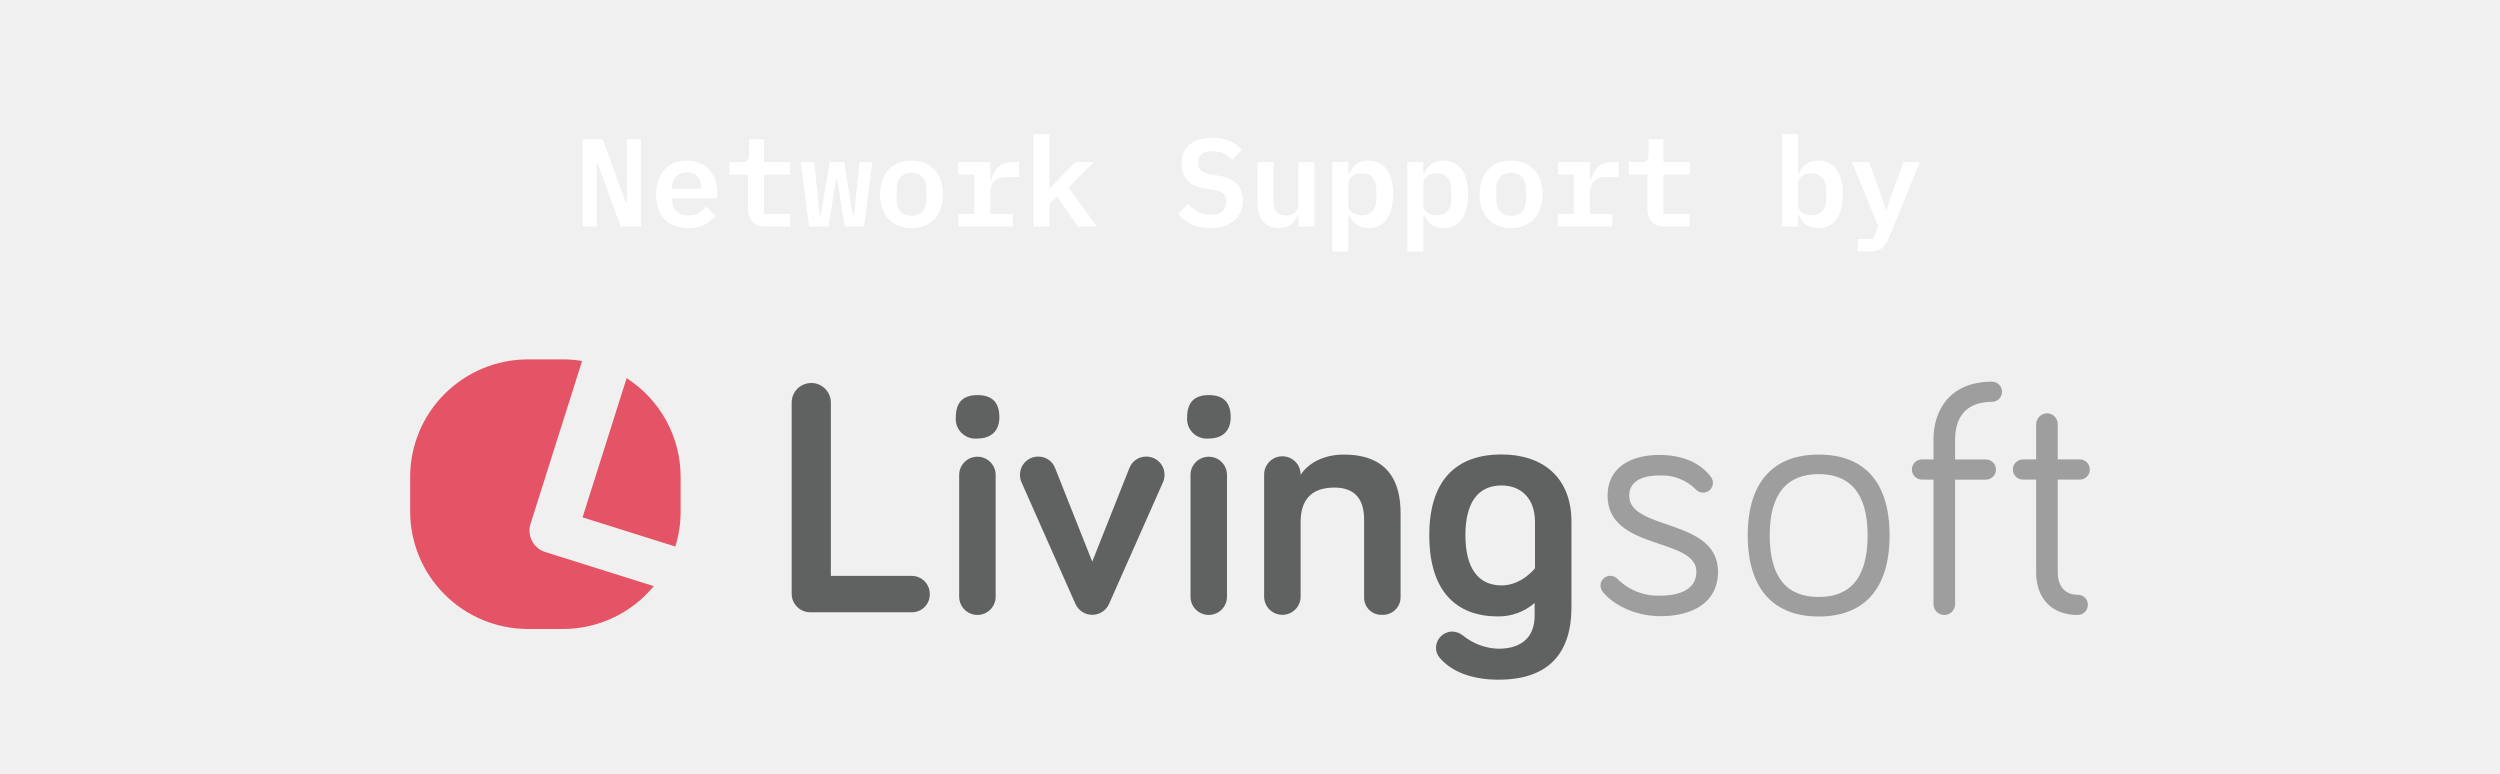
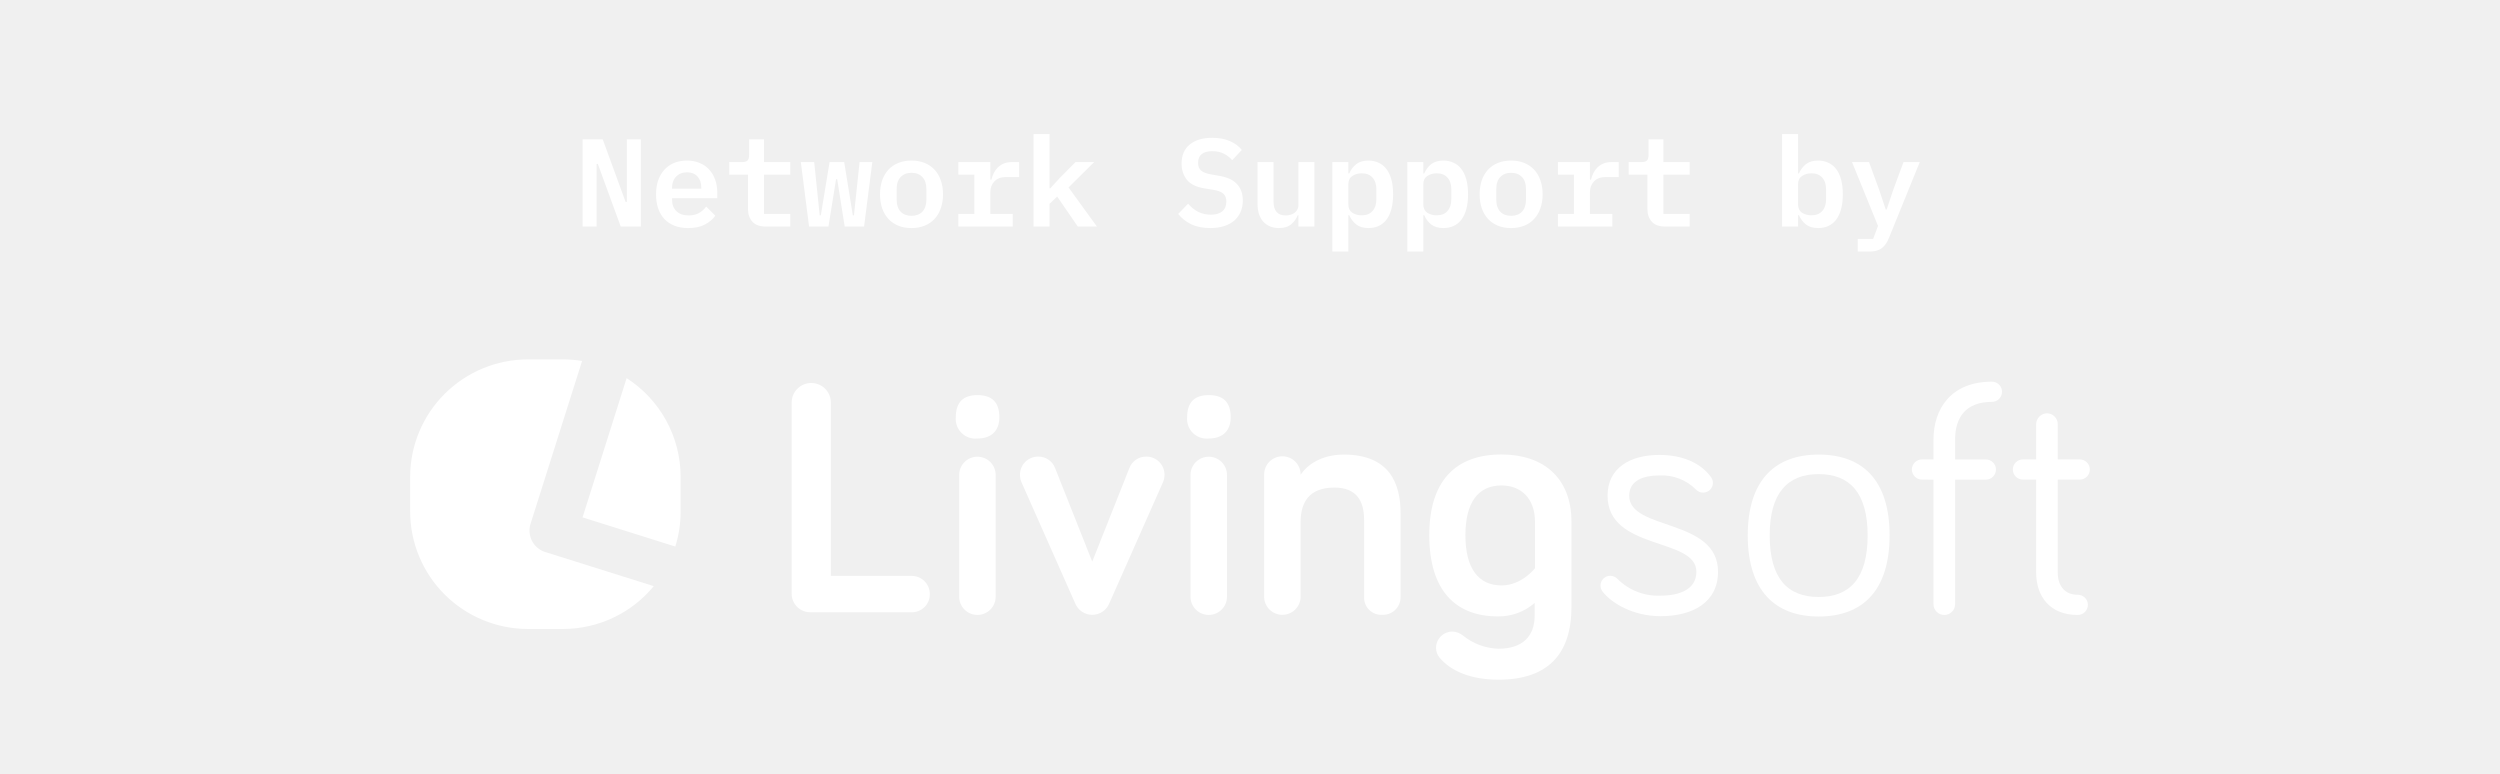
<svg xmlns="http://www.w3.org/2000/svg" width="320" height="99" viewBox="0 0 320 99" fill="none">
  <path d="M76.524 20.984H76.364V29H74.572V17.832H77.148L80.076 25.848H80.236V17.832H82.028V29H79.452L76.524 20.984ZM88.086 29.192C87.424 29.192 86.838 29.091 86.326 28.888C85.814 28.685 85.382 28.397 85.03 28.024C84.688 27.651 84.427 27.203 84.246 26.68C84.064 26.147 83.974 25.549 83.974 24.888C83.974 24.216 84.064 23.613 84.246 23.08C84.438 22.547 84.704 22.093 85.046 21.72C85.387 21.347 85.798 21.059 86.278 20.856C86.768 20.653 87.318 20.552 87.926 20.552C88.523 20.552 89.062 20.653 89.542 20.856C90.022 21.048 90.427 21.325 90.758 21.688C91.099 22.051 91.36 22.488 91.542 23C91.723 23.512 91.814 24.077 91.814 24.696V25.368H86.022V25.576C86.022 26.173 86.208 26.659 86.582 27.032C86.955 27.395 87.478 27.576 88.15 27.576C88.662 27.576 89.099 27.475 89.462 27.272C89.835 27.059 90.144 26.781 90.39 26.44L91.558 27.608C91.259 28.045 90.822 28.419 90.246 28.728C89.68 29.037 88.96 29.192 88.086 29.192ZM87.942 22.056C87.366 22.056 86.902 22.237 86.55 22.6C86.198 22.963 86.022 23.443 86.022 24.04V24.152H89.766V24.008C89.766 23.411 89.6 22.936 89.27 22.584C88.95 22.232 88.507 22.056 87.942 22.056ZM98.047 29C97.258 29 96.677 28.792 96.303 28.376C95.93 27.96 95.743 27.421 95.743 26.76V22.36H93.344V20.744H94.975C95.306 20.744 95.541 20.68 95.68 20.552C95.818 20.413 95.888 20.173 95.888 19.832V17.832H97.791V20.744H101.152V22.36H97.791V27.384H101.152V29H98.047ZM102.505 20.744H104.217L104.921 27.56H105.065L106.185 20.744H108.057L109.161 27.56H109.305L110.025 20.744H111.657L110.601 29H108.121L107.161 22.936H107.017L106.041 29H103.561L102.505 20.744ZM116.675 29.192C116.046 29.192 115.48 29.091 114.979 28.888C114.488 28.685 114.067 28.397 113.715 28.024C113.374 27.651 113.107 27.197 112.915 26.664C112.734 26.131 112.643 25.533 112.643 24.872C112.643 24.211 112.734 23.613 112.915 23.08C113.107 22.547 113.374 22.093 113.715 21.72C114.067 21.347 114.488 21.059 114.979 20.856C115.48 20.653 116.046 20.552 116.675 20.552C117.294 20.552 117.854 20.653 118.355 20.856C118.856 21.059 119.278 21.347 119.619 21.72C119.971 22.093 120.238 22.547 120.419 23.08C120.611 23.613 120.707 24.211 120.707 24.872C120.707 25.533 120.611 26.131 120.419 26.664C120.238 27.197 119.971 27.651 119.619 28.024C119.278 28.397 118.856 28.685 118.355 28.888C117.854 29.091 117.294 29.192 116.675 29.192ZM116.675 27.624C117.262 27.624 117.726 27.448 118.067 27.096C118.408 26.733 118.579 26.205 118.579 25.512V24.232C118.579 23.539 118.408 23.016 118.067 22.664C117.726 22.301 117.262 22.12 116.675 22.12C116.088 22.12 115.624 22.301 115.283 22.664C114.942 23.016 114.771 23.539 114.771 24.232V25.512C114.771 26.205 114.942 26.733 115.283 27.096C115.624 27.448 116.088 27.624 116.675 27.624ZM122.669 27.384H124.717V22.36H122.669V20.744H126.765V23H126.893C126.967 22.712 127.069 22.435 127.197 22.168C127.335 21.891 127.506 21.651 127.709 21.448C127.922 21.235 128.178 21.064 128.477 20.936C128.775 20.808 129.133 20.744 129.549 20.744H130.445V22.664H128.749C128.13 22.664 127.645 22.845 127.293 23.208C126.941 23.571 126.765 24.035 126.765 24.6V27.384H129.629V29H122.669V27.384ZM132.295 17.16H134.343V24.104H134.439L135.639 22.792L137.671 20.744H140.055L136.775 23.992L140.407 29H137.959L135.319 25.16L134.343 26.088V29H132.295V17.16ZM154.922 29.192C153.962 29.192 153.141 29.027 152.458 28.696C151.786 28.365 151.237 27.928 150.81 27.384L152.074 26.072C152.49 26.552 152.938 26.909 153.418 27.144C153.909 27.368 154.431 27.48 154.986 27.48C155.626 27.48 156.117 27.336 156.458 27.048C156.799 26.76 156.97 26.344 156.97 25.8C156.97 25.352 156.842 25.016 156.586 24.792C156.33 24.557 155.898 24.392 155.29 24.296L154.106 24.104C153.071 23.923 152.335 23.549 151.898 22.984C151.461 22.408 151.242 21.731 151.242 20.952C151.242 19.885 151.589 19.069 152.282 18.504C152.975 17.928 153.935 17.64 155.162 17.64C156.037 17.64 156.789 17.779 157.418 18.056C158.058 18.333 158.57 18.712 158.954 19.192L157.722 20.504C157.423 20.152 157.066 19.875 156.65 19.672C156.234 19.459 155.743 19.352 155.178 19.352C153.962 19.352 153.354 19.853 153.354 20.856C153.354 21.283 153.482 21.608 153.738 21.832C153.994 22.056 154.431 22.221 155.05 22.328L156.218 22.536C157.189 22.717 157.909 23.075 158.378 23.608C158.847 24.141 159.082 24.824 159.082 25.656C159.082 26.179 158.991 26.659 158.81 27.096C158.629 27.523 158.362 27.896 158.01 28.216C157.658 28.525 157.221 28.765 156.698 28.936C156.186 29.107 155.594 29.192 154.922 29.192ZM166.196 27.544H166.116C165.934 27.992 165.652 28.381 165.268 28.712C164.894 29.032 164.372 29.192 163.7 29.192C162.889 29.192 162.228 28.925 161.716 28.392C161.214 27.848 160.964 27.075 160.964 26.072V20.744H163.012V25.784C163.012 26.979 163.529 27.576 164.564 27.576C164.766 27.576 164.964 27.549 165.156 27.496C165.358 27.443 165.534 27.363 165.684 27.256C165.844 27.139 165.966 27 166.052 26.84C166.148 26.68 166.196 26.488 166.196 26.264V20.744H168.244V29H166.196V27.544ZM170.542 20.744H172.59V22.2H172.702C172.926 21.699 173.23 21.299 173.614 21C174.008 20.701 174.526 20.552 175.166 20.552C175.635 20.552 176.062 20.643 176.446 20.824C176.84 20.995 177.176 21.261 177.454 21.624C177.731 21.976 177.944 22.424 178.094 22.968C178.243 23.512 178.318 24.147 178.318 24.872C178.318 25.597 178.243 26.232 178.094 26.776C177.944 27.32 177.731 27.773 177.454 28.136C177.176 28.488 176.84 28.755 176.446 28.936C176.062 29.107 175.635 29.192 175.166 29.192C174.526 29.192 174.008 29.043 173.614 28.744C173.23 28.445 172.926 28.045 172.702 27.544H172.59V32.2H170.542V20.744ZM174.302 27.56C174.899 27.56 175.358 27.379 175.678 27.016C176.008 26.653 176.174 26.157 176.174 25.528V24.216C176.174 23.587 176.008 23.091 175.678 22.728C175.358 22.365 174.899 22.184 174.302 22.184C173.832 22.184 173.427 22.301 173.086 22.536C172.755 22.76 172.59 23.107 172.59 23.576V26.168C172.59 26.637 172.755 26.989 173.086 27.224C173.427 27.448 173.832 27.56 174.302 27.56ZM180.135 20.744H182.183V22.2H182.295C182.519 21.699 182.823 21.299 183.207 21C183.602 20.701 184.119 20.552 184.759 20.552C185.229 20.552 185.655 20.643 186.039 20.824C186.434 20.995 186.77 21.261 187.047 21.624C187.325 21.976 187.538 22.424 187.687 22.968C187.837 23.512 187.911 24.147 187.911 24.872C187.911 25.597 187.837 26.232 187.687 26.776C187.538 27.32 187.325 27.773 187.047 28.136C186.77 28.488 186.434 28.755 186.039 28.936C185.655 29.107 185.229 29.192 184.759 29.192C184.119 29.192 183.602 29.043 183.207 28.744C182.823 28.445 182.519 28.045 182.295 27.544H182.183V32.2H180.135V20.744ZM183.895 27.56C184.493 27.56 184.951 27.379 185.271 27.016C185.602 26.653 185.767 26.157 185.767 25.528V24.216C185.767 23.587 185.602 23.091 185.271 22.728C184.951 22.365 184.493 22.184 183.895 22.184C183.426 22.184 183.021 22.301 182.679 22.536C182.349 22.76 182.183 23.107 182.183 23.576V26.168C182.183 26.637 182.349 26.989 182.679 27.224C183.021 27.448 183.426 27.56 183.895 27.56ZM193.425 29.192C192.796 29.192 192.23 29.091 191.729 28.888C191.238 28.685 190.817 28.397 190.465 28.024C190.124 27.651 189.857 27.197 189.665 26.664C189.484 26.131 189.393 25.533 189.393 24.872C189.393 24.211 189.484 23.613 189.665 23.08C189.857 22.547 190.124 22.093 190.465 21.72C190.817 21.347 191.238 21.059 191.729 20.856C192.23 20.653 192.796 20.552 193.425 20.552C194.044 20.552 194.604 20.653 195.105 20.856C195.606 21.059 196.028 21.347 196.369 21.72C196.721 22.093 196.988 22.547 197.169 23.08C197.361 23.613 197.457 24.211 197.457 24.872C197.457 25.533 197.361 26.131 197.169 26.664C196.988 27.197 196.721 27.651 196.369 28.024C196.028 28.397 195.606 28.685 195.105 28.888C194.604 29.091 194.044 29.192 193.425 29.192ZM193.425 27.624C194.012 27.624 194.476 27.448 194.817 27.096C195.158 26.733 195.329 26.205 195.329 25.512V24.232C195.329 23.539 195.158 23.016 194.817 22.664C194.476 22.301 194.012 22.12 193.425 22.12C192.838 22.12 192.374 22.301 192.033 22.664C191.692 23.016 191.521 23.539 191.521 24.232V25.512C191.521 26.205 191.692 26.733 192.033 27.096C192.374 27.448 192.838 27.624 193.425 27.624ZM199.419 27.384H201.467V22.36H199.419V20.744H203.515V23H203.643C203.717 22.712 203.819 22.435 203.947 22.168C204.085 21.891 204.256 21.651 204.459 21.448C204.672 21.235 204.928 21.064 205.227 20.936C205.525 20.808 205.883 20.744 206.299 20.744H207.195V22.664H205.499C204.88 22.664 204.395 22.845 204.043 23.208C203.691 23.571 203.515 24.035 203.515 24.6V27.384H206.379V29H199.419V27.384ZM213.173 29C212.383 29 211.802 28.792 211.429 28.376C211.055 27.96 210.869 27.421 210.869 26.76V22.36H208.469V20.744H210.101C210.431 20.744 210.666 20.68 210.805 20.552C210.943 20.413 211.013 20.173 211.013 19.832V17.832H212.917V20.744H216.277V22.36H212.917V27.384H216.277V29H213.173ZM228.104 17.16H230.152V22.2H230.264C230.488 21.699 230.792 21.299 231.176 21C231.571 20.701 232.088 20.552 232.728 20.552C233.197 20.552 233.624 20.643 234.008 20.824C234.403 20.995 234.739 21.261 235.016 21.624C235.293 21.976 235.507 22.424 235.656 22.968C235.805 23.512 235.88 24.147 235.88 24.872C235.88 25.597 235.805 26.232 235.656 26.776C235.507 27.32 235.293 27.773 235.016 28.136C234.739 28.488 234.403 28.755 234.008 28.936C233.624 29.107 233.197 29.192 232.728 29.192C232.088 29.192 231.571 29.043 231.176 28.744C230.792 28.445 230.488 28.045 230.264 27.544H230.152V29H228.104V17.16ZM231.864 27.56C232.461 27.56 232.92 27.379 233.24 27.016C233.571 26.653 233.736 26.157 233.736 25.528V24.216C233.736 23.587 233.571 23.091 233.24 22.728C232.92 22.365 232.461 22.184 231.864 22.184C231.395 22.184 230.989 22.301 230.648 22.536C230.317 22.76 230.152 23.107 230.152 23.576V26.168C230.152 26.637 230.317 26.989 230.648 27.224C230.989 27.448 231.395 27.56 231.864 27.56ZM243.65 20.744H245.73L241.778 30.472C241.554 31.037 241.255 31.464 240.882 31.752C240.508 32.051 239.98 32.2 239.298 32.2H237.794V30.584H239.762L240.386 28.92L237.058 20.744H239.234L240.498 24.2L241.378 26.824H241.49L242.37 24.2L243.65 20.744Z" fill="white" />
  <g clip-path="url(#clip0_15_765)">
-     <path d="M116.594 73.714C116.908 73.7 117.222 73.751 117.516 73.862C117.81 73.973 118.078 74.143 118.304 74.36C118.531 74.578 118.71 74.839 118.832 75.128C118.955 75.417 119.017 75.727 119.015 76.041C119.021 76.355 118.962 76.668 118.841 76.959C118.72 77.249 118.541 77.512 118.313 77.731C118.086 77.949 117.816 78.118 117.52 78.228C117.224 78.338 116.909 78.385 116.594 78.368H103.798C103.475 78.38 103.153 78.326 102.851 78.21C102.549 78.094 102.275 77.917 102.044 77.691C101.813 77.465 101.631 77.195 101.509 76.896C101.387 76.597 101.328 76.277 101.334 75.955V51.522C101.334 50.859 101.598 50.223 102.069 49.755C102.539 49.286 103.177 49.023 103.842 49.023C104.507 49.023 105.144 49.286 105.614 49.755C106.085 50.223 106.349 50.859 106.349 51.522V73.714H116.594Z" fill="#606161" />
-     <path d="M122.342 53.418C122.342 51.433 123.338 50.573 125.11 50.573C126.925 50.573 127.919 51.433 127.919 53.418C127.919 55.099 126.924 56.13 125.11 56.13C124.741 56.169 124.368 56.126 124.017 56.004C123.667 55.882 123.348 55.684 123.084 55.425C122.819 55.166 122.616 54.851 122.487 54.504C122.359 54.157 122.31 53.786 122.342 53.418ZM127.444 76.384C127.444 77.001 127.198 77.593 126.76 78.029C126.323 78.466 125.729 78.711 125.11 78.711C124.49 78.711 123.897 78.466 123.459 78.029C123.021 77.593 122.775 77.001 122.775 76.384V60.786C122.775 60.169 123.021 59.577 123.459 59.141C123.897 58.705 124.49 58.459 125.11 58.459C125.729 58.459 126.323 58.705 126.76 59.141C127.198 59.577 127.444 60.169 127.444 60.786V76.384Z" fill="#606161" />
-     <path d="M137.645 77.276L130.729 61.676C130.613 61.389 130.554 61.081 130.556 60.771C130.554 60.465 130.613 60.162 130.73 59.879C130.847 59.596 131.019 59.339 131.236 59.122C131.453 58.906 131.711 58.735 131.995 58.618C132.279 58.502 132.583 58.443 132.89 58.444C133.358 58.437 133.816 58.575 134.203 58.837C134.59 59.099 134.886 59.473 135.051 59.909L139.807 71.889L144.562 59.909C144.728 59.473 145.024 59.099 145.411 58.837C145.798 58.575 146.256 58.438 146.724 58.444C147.031 58.443 147.335 58.502 147.619 58.618C147.903 58.735 148.161 58.906 148.378 59.123C148.595 59.339 148.766 59.596 148.883 59.879C149 60.162 149.059 60.465 149.058 60.771C149.059 61.081 149 61.388 148.885 61.676L141.969 77.276C141.787 77.698 141.486 78.057 141.102 78.31C140.718 78.563 140.267 78.698 139.807 78.698C139.347 78.698 138.896 78.563 138.512 78.31C138.128 78.057 137.826 77.698 137.645 77.276Z" fill="#606161" />
-     <path d="M151.953 53.418C151.953 51.433 152.949 50.573 154.72 50.573C156.535 50.573 157.53 51.433 157.53 53.418C157.53 55.099 156.535 56.13 154.72 56.13C154.351 56.169 153.978 56.126 153.628 56.004C153.278 55.882 152.959 55.684 152.694 55.425C152.43 55.166 152.226 54.851 152.098 54.504C151.97 54.157 151.921 53.786 151.953 53.418ZM157.054 76.384C157.054 77.001 156.808 77.593 156.37 78.029C155.932 78.466 155.339 78.711 154.72 78.711C154.101 78.711 153.507 78.466 153.069 78.029C152.631 77.593 152.385 77.001 152.385 76.384V60.786C152.385 60.169 152.631 59.578 153.069 59.141C153.507 58.705 154.101 58.46 154.72 58.46C155.339 58.46 155.932 58.705 156.37 59.141C156.808 59.578 157.054 60.169 157.054 60.786V76.384Z" fill="#606161" />
-     <path d="M179.274 65.684V76.457C179.273 76.758 179.211 77.056 179.092 77.333C178.973 77.61 178.8 77.861 178.582 78.07C178.365 78.279 178.107 78.442 177.825 78.55C177.542 78.657 177.241 78.708 176.939 78.697C176.635 78.715 176.331 78.671 176.045 78.566C175.759 78.46 175.499 78.298 175.279 78.087C175.06 77.877 174.887 77.623 174.771 77.342C174.655 77.062 174.598 76.76 174.605 76.457V66.545C174.605 64.089 173.609 62.409 170.801 62.409C167.559 62.409 166.478 64.305 166.478 66.847V76.457C166.455 77.059 166.199 77.628 165.764 78.046C165.329 78.464 164.748 78.697 164.144 78.697C163.539 78.697 162.959 78.464 162.523 78.046C162.088 77.628 161.832 77.059 161.81 76.457V60.771C161.804 60.462 161.861 60.156 161.976 59.869C162.091 59.582 162.262 59.321 162.479 59.1C162.696 58.88 162.955 58.705 163.241 58.586C163.527 58.467 163.834 58.405 164.144 58.405C164.454 58.405 164.76 58.467 165.046 58.586C165.332 58.705 165.591 58.88 165.808 59.1C166.026 59.321 166.197 59.582 166.312 59.869C166.427 60.156 166.483 60.462 166.478 60.771C167.299 59.522 169.115 58.186 172.011 58.186C177.89 58.186 179.274 61.935 179.274 65.684Z" fill="#606161" />
-     <path d="M182.948 68.514C182.948 61.49 186.363 58.172 192.199 58.172C197.429 58.172 201.147 61.059 201.147 66.79V77.692C201.147 83.639 198.208 87 191.809 87C188.308 87 185.714 85.923 184.245 84.156C183.96 83.802 183.807 83.36 183.813 82.906C183.82 82.36 184.041 81.838 184.428 81.452C184.816 81.066 185.339 80.845 185.887 80.838C186.393 80.854 186.879 81.036 187.27 81.355C188.555 82.4 190.152 82.991 191.809 83.036C194.879 83.036 196.435 81.442 196.435 78.813V77.175C195.134 78.313 193.455 78.928 191.724 78.899C186.276 78.899 182.948 75.538 182.948 68.514ZM196.478 66.79C196.478 63.817 194.706 62.137 192.199 62.137C189.213 62.137 187.573 64.291 187.573 68.514C187.573 72.78 189.259 74.934 192.199 74.934C194.792 74.934 196.478 72.737 196.478 72.737V66.79Z" fill="#606161" />
-     <path d="M208.538 63.443C208.538 67.968 219.907 66.287 219.907 73.182C219.907 77.103 216.665 78.871 212.558 78.871C209.013 78.871 206.29 77.19 205.166 75.767C204.973 75.538 204.866 75.248 204.863 74.949C204.864 74.617 204.996 74.3 205.231 74.066C205.466 73.831 205.784 73.7 206.117 73.699C206.296 73.703 206.473 73.743 206.637 73.817C206.801 73.892 206.947 73.998 207.068 74.13C207.787 74.842 208.646 75.397 209.591 75.76C210.536 76.124 211.546 76.288 212.558 76.242C215.022 76.242 217.137 75.423 217.137 73.183C217.137 68.744 205.768 70.511 205.768 63.444C205.768 59.867 208.707 58.23 212.382 58.23C215.321 58.23 217.613 59.222 218.951 60.988C219.143 61.218 219.249 61.507 219.253 61.806C219.253 62.137 219.121 62.455 218.886 62.69C218.651 62.924 218.332 63.056 218 63.056C217.83 63.057 217.661 63.024 217.505 62.957C217.349 62.89 217.208 62.792 217.092 62.668C216.48 62.05 215.744 61.57 214.931 61.258C214.119 60.946 213.25 60.81 212.38 60.858C210.44 60.857 208.538 61.461 208.538 63.443Z" fill="#9E9E9E" />
-     <path d="M241.867 68.528C241.867 75.595 238.409 78.913 232.789 78.913C227.215 78.913 223.711 75.595 223.711 68.528C223.711 61.461 227.212 58.186 232.789 58.186C238.409 58.186 241.867 61.461 241.867 68.528ZM239.057 68.528C239.057 63.098 236.766 60.685 232.789 60.685C228.812 60.685 226.521 63.098 226.521 68.528C226.521 74.044 228.811 76.414 232.789 76.414C236.766 76.414 239.057 74.044 239.057 68.528Z" fill="#9E9E9E" />
-     <path d="M246.016 61.39C245.672 61.39 245.342 61.254 245.099 61.011C244.856 60.769 244.719 60.44 244.719 60.097C244.719 59.754 244.856 59.425 245.099 59.183C245.342 58.94 245.672 58.804 246.016 58.804H247.486V56.262C247.486 52.384 249.69 48.854 254.964 48.854C255.308 48.854 255.638 48.99 255.881 49.232C256.125 49.475 256.261 49.803 256.261 50.146C256.261 50.489 256.125 50.818 255.881 51.061C255.638 51.303 255.308 51.439 254.964 51.439C251.593 51.439 250.253 53.464 250.253 56.268V58.81H254.187C254.531 58.81 254.86 58.946 255.104 59.189C255.347 59.431 255.484 59.76 255.484 60.103C255.484 60.446 255.347 60.775 255.104 61.017C254.86 61.26 254.531 61.396 254.187 61.396H250.253V77.337C250.253 77.703 250.107 78.054 249.848 78.312C249.588 78.571 249.236 78.716 248.87 78.716C248.503 78.716 248.151 78.571 247.892 78.312C247.632 78.054 247.486 77.703 247.486 77.337V61.396L246.016 61.39Z" fill="#9E9E9E" />
-     <path d="M260.627 54.28C260.636 53.917 260.785 53.572 261.043 53.316C261.3 53.059 261.646 52.91 262.01 52.901C262.376 52.903 262.726 53.049 262.985 53.307C263.244 53.565 263.39 53.915 263.393 54.28V58.804H266.203C266.547 58.804 266.877 58.94 267.12 59.183C267.363 59.425 267.5 59.754 267.5 60.097C267.5 60.44 267.363 60.769 267.12 61.011C266.877 61.254 266.547 61.39 266.203 61.39H263.393V73.283C263.393 75.135 264.431 76.127 265.9 76.127C266.075 76.121 266.249 76.149 266.412 76.211C266.576 76.273 266.725 76.367 266.851 76.488C266.977 76.608 267.077 76.753 267.145 76.913C267.214 77.074 267.249 77.246 267.249 77.42C267.249 77.594 267.214 77.767 267.145 77.927C267.077 78.087 266.977 78.232 266.851 78.353C266.725 78.474 266.576 78.568 266.412 78.63C266.249 78.692 266.075 78.72 265.9 78.713C262.485 78.713 260.627 76.43 260.627 73.284V61.39H258.94C258.596 61.39 258.267 61.254 258.023 61.011C257.78 60.769 257.643 60.44 257.643 60.097C257.643 59.754 257.78 59.425 258.023 59.183C258.267 58.94 258.596 58.804 258.94 58.804H260.627V54.28Z" fill="#9E9E9E" />
-     <path d="M69.901 70.695C69.522 70.592 69.168 70.412 68.86 70.166C68.553 69.921 68.299 69.616 68.114 69.27C67.93 68.924 67.818 68.543 67.785 68.153C67.753 67.762 67.801 67.368 67.927 66.996L74.508 46.203C73.701 46.069 72.885 46.001 72.068 46.001H67.552C63.564 46.012 59.742 47.597 56.922 50.408C54.102 53.219 52.512 57.029 52.5 61.004V65.505C52.512 69.481 54.101 73.291 56.921 76.102C59.742 78.914 63.563 80.498 67.552 80.51H72.068C74.289 80.508 76.483 80.015 78.491 79.067C80.499 78.119 82.271 76.74 83.68 75.027L69.901 70.695Z" fill="#E55366" />
-     <path d="M80.208 48.404L74.567 66.224L86.438 69.958C86.89 68.516 87.12 67.015 87.119 65.504V61.004C87.114 58.496 86.479 56.028 85.272 53.827C84.064 51.626 82.324 49.762 80.208 48.404Z" fill="#E55366" />
+     <path d="M116.594 73.714C116.908 73.7 117.222 73.751 117.516 73.862C117.81 73.973 118.078 74.143 118.304 74.36C118.531 74.578 118.71 74.839 118.832 75.128C118.955 75.417 119.017 75.727 119.015 76.041C119.021 76.355 118.962 76.668 118.841 76.959C118.72 77.249 118.541 77.512 118.313 77.731C118.086 77.949 117.816 78.118 117.52 78.228C117.224 78.338 116.909 78.385 116.594 78.368H103.798C103.475 78.38 103.153 78.326 102.851 78.21C102.549 78.094 102.275 77.917 102.044 77.691C101.813 77.465 101.631 77.195 101.509 76.896C101.387 76.597 101.328 76.277 101.334 75.955V51.522C101.334 50.859 101.598 50.223 102.069 49.755C102.539 49.286 103.177 49.023 103.842 49.023C104.507 49.023 105.144 49.286 105.614 49.755C106.085 50.223 106.349 50.859 106.349 51.522V73.714H116.594Z" fill="white" />
+     <path d="M122.342 53.418C122.342 51.433 123.338 50.573 125.11 50.573C126.925 50.573 127.919 51.433 127.919 53.418C127.919 55.099 126.924 56.13 125.11 56.13C124.741 56.169 124.368 56.126 124.017 56.004C123.667 55.882 123.348 55.684 123.084 55.425C122.819 55.166 122.616 54.851 122.487 54.504C122.359 54.157 122.31 53.786 122.342 53.418ZM127.444 76.384C127.444 77.001 127.198 77.593 126.76 78.029C126.323 78.466 125.729 78.711 125.11 78.711C124.49 78.711 123.897 78.466 123.459 78.029C123.021 77.593 122.775 77.001 122.775 76.384V60.786C122.775 60.169 123.021 59.577 123.459 59.141C123.897 58.705 124.49 58.459 125.11 58.459C125.729 58.459 126.323 58.705 126.76 59.141C127.198 59.577 127.444 60.169 127.444 60.786V76.384Z" fill="white" />
+     <path d="M137.645 77.276L130.729 61.676C130.613 61.389 130.554 61.081 130.556 60.771C130.554 60.465 130.613 60.162 130.73 59.879C130.847 59.596 131.019 59.339 131.236 59.122C131.453 58.906 131.711 58.735 131.995 58.618C132.279 58.502 132.583 58.443 132.89 58.444C133.358 58.437 133.816 58.575 134.203 58.837C134.59 59.099 134.886 59.473 135.051 59.909L139.807 71.889L144.562 59.909C144.728 59.473 145.024 59.099 145.411 58.837C145.798 58.575 146.256 58.438 146.724 58.444C147.031 58.443 147.335 58.502 147.619 58.618C147.903 58.735 148.161 58.906 148.378 59.123C148.595 59.339 148.766 59.596 148.883 59.879C149 60.162 149.059 60.465 149.058 60.771C149.059 61.081 149 61.388 148.885 61.676L141.969 77.276C141.787 77.698 141.486 78.057 141.102 78.31C140.718 78.563 140.267 78.698 139.807 78.698C139.347 78.698 138.896 78.563 138.512 78.31C138.128 78.057 137.826 77.698 137.645 77.276Z" fill="white" />
+     <path d="M151.953 53.418C151.953 51.433 152.949 50.573 154.72 50.573C156.535 50.573 157.53 51.433 157.53 53.418C157.53 55.099 156.535 56.13 154.72 56.13C154.351 56.169 153.978 56.126 153.628 56.004C153.278 55.882 152.959 55.684 152.694 55.425C152.43 55.166 152.226 54.851 152.098 54.504C151.97 54.157 151.921 53.786 151.953 53.418ZM157.054 76.384C157.054 77.001 156.808 77.593 156.37 78.029C155.932 78.466 155.339 78.711 154.72 78.711C154.101 78.711 153.507 78.466 153.069 78.029C152.631 77.593 152.385 77.001 152.385 76.384V60.786C152.385 60.169 152.631 59.578 153.069 59.141C153.507 58.705 154.101 58.46 154.72 58.46C155.339 58.46 155.932 58.705 156.37 59.141C156.808 59.578 157.054 60.169 157.054 60.786V76.384Z" fill="white" />
+     <path d="M179.274 65.684V76.457C179.273 76.758 179.211 77.056 179.092 77.333C178.973 77.61 178.8 77.861 178.582 78.07C178.365 78.279 178.107 78.442 177.825 78.55C177.542 78.657 177.241 78.708 176.939 78.697C176.635 78.715 176.331 78.671 176.045 78.566C175.759 78.46 175.499 78.298 175.279 78.087C175.06 77.877 174.887 77.623 174.771 77.342C174.655 77.062 174.598 76.76 174.605 76.457V66.545C174.605 64.089 173.609 62.409 170.801 62.409C167.559 62.409 166.478 64.305 166.478 66.847V76.457C166.455 77.059 166.199 77.628 165.764 78.046C165.329 78.464 164.748 78.697 164.144 78.697C163.539 78.697 162.959 78.464 162.523 78.046C162.088 77.628 161.832 77.059 161.81 76.457V60.771C161.804 60.462 161.861 60.156 161.976 59.869C162.091 59.582 162.262 59.321 162.479 59.1C162.696 58.88 162.955 58.705 163.241 58.586C163.527 58.467 163.834 58.405 164.144 58.405C164.454 58.405 164.76 58.467 165.046 58.586C165.332 58.705 165.591 58.88 165.808 59.1C166.026 59.321 166.197 59.582 166.312 59.869C166.427 60.156 166.483 60.462 166.478 60.771C167.299 59.522 169.115 58.186 172.011 58.186C177.89 58.186 179.274 61.935 179.274 65.684Z" fill="white" />
+     <path d="M182.948 68.514C182.948 61.49 186.363 58.172 192.199 58.172C197.429 58.172 201.147 61.059 201.147 66.79V77.692C201.147 83.639 198.208 87 191.809 87C188.308 87 185.714 85.923 184.245 84.156C183.96 83.802 183.807 83.36 183.813 82.906C183.82 82.36 184.041 81.838 184.428 81.452C184.816 81.066 185.339 80.845 185.887 80.838C186.393 80.854 186.879 81.036 187.27 81.355C188.555 82.4 190.152 82.991 191.809 83.036C194.879 83.036 196.435 81.442 196.435 78.813V77.175C195.134 78.313 193.455 78.928 191.724 78.899C186.276 78.899 182.948 75.538 182.948 68.514ZM196.478 66.79C196.478 63.817 194.706 62.137 192.199 62.137C189.213 62.137 187.573 64.291 187.573 68.514C187.573 72.78 189.259 74.934 192.199 74.934C194.792 74.934 196.478 72.737 196.478 72.737V66.79Z" fill="white" />
+     <path d="M208.538 63.443C208.538 67.968 219.907 66.287 219.907 73.182C219.907 77.103 216.665 78.871 212.558 78.871C209.013 78.871 206.29 77.19 205.166 75.767C204.973 75.538 204.866 75.248 204.863 74.949C204.864 74.617 204.996 74.3 205.231 74.066C205.466 73.831 205.784 73.7 206.117 73.699C206.296 73.703 206.473 73.743 206.637 73.817C206.801 73.892 206.947 73.998 207.068 74.13C207.787 74.842 208.646 75.397 209.591 75.76C210.536 76.124 211.546 76.288 212.558 76.242C215.022 76.242 217.137 75.423 217.137 73.183C217.137 68.744 205.768 70.511 205.768 63.444C205.768 59.867 208.707 58.23 212.382 58.23C215.321 58.23 217.613 59.222 218.951 60.988C219.143 61.218 219.249 61.507 219.253 61.806C219.253 62.137 219.121 62.455 218.886 62.69C218.651 62.924 218.332 63.056 218 63.056C217.83 63.057 217.661 63.024 217.505 62.957C217.349 62.89 217.208 62.792 217.092 62.668C216.48 62.05 215.744 61.57 214.931 61.258C214.119 60.946 213.25 60.81 212.38 60.858C210.44 60.857 208.538 61.461 208.538 63.443Z" fill="white" />
+     <path d="M241.867 68.528C241.867 75.595 238.409 78.913 232.789 78.913C227.215 78.913 223.711 75.595 223.711 68.528C223.711 61.461 227.212 58.186 232.789 58.186C238.409 58.186 241.867 61.461 241.867 68.528ZM239.057 68.528C239.057 63.098 236.766 60.685 232.789 60.685C228.812 60.685 226.521 63.098 226.521 68.528C226.521 74.044 228.811 76.414 232.789 76.414C236.766 76.414 239.057 74.044 239.057 68.528Z" fill="white" />
+     <path d="M246.016 61.39C245.672 61.39 245.342 61.254 245.099 61.011C244.856 60.769 244.719 60.44 244.719 60.097C244.719 59.754 244.856 59.425 245.099 59.183C245.342 58.94 245.672 58.804 246.016 58.804H247.486V56.262C247.486 52.384 249.69 48.854 254.964 48.854C255.308 48.854 255.638 48.99 255.881 49.232C256.125 49.475 256.261 49.803 256.261 50.146C256.261 50.489 256.125 50.818 255.881 51.061C255.638 51.303 255.308 51.439 254.964 51.439C251.593 51.439 250.253 53.464 250.253 56.268V58.81H254.187C254.531 58.81 254.86 58.946 255.104 59.189C255.347 59.431 255.484 59.76 255.484 60.103C255.484 60.446 255.347 60.775 255.104 61.017C254.86 61.26 254.531 61.396 254.187 61.396H250.253V77.337C250.253 77.703 250.107 78.054 249.848 78.312C249.588 78.571 249.236 78.716 248.87 78.716C248.503 78.716 248.151 78.571 247.892 78.312C247.632 78.054 247.486 77.703 247.486 77.337V61.396L246.016 61.39Z" fill="white" />
+     <path d="M260.627 54.28C260.636 53.917 260.785 53.572 261.043 53.316C261.3 53.059 261.646 52.91 262.01 52.901C262.376 52.903 262.726 53.049 262.985 53.307C263.244 53.565 263.39 53.915 263.393 54.28V58.804H266.203C266.547 58.804 266.877 58.94 267.12 59.183C267.363 59.425 267.5 59.754 267.5 60.097C267.5 60.44 267.363 60.769 267.12 61.011C266.877 61.254 266.547 61.39 266.203 61.39H263.393V73.283C263.393 75.135 264.431 76.127 265.9 76.127C266.075 76.121 266.249 76.149 266.412 76.211C266.576 76.273 266.725 76.367 266.851 76.488C266.977 76.608 267.077 76.753 267.145 76.913C267.214 77.074 267.249 77.246 267.249 77.42C267.249 77.594 267.214 77.767 267.145 77.927C267.077 78.087 266.977 78.232 266.851 78.353C266.725 78.474 266.576 78.568 266.412 78.63C266.249 78.692 266.075 78.72 265.9 78.713C262.485 78.713 260.627 76.43 260.627 73.284V61.39H258.94C258.596 61.39 258.267 61.254 258.023 61.011C257.78 60.769 257.643 60.44 257.643 60.097C257.643 59.754 257.78 59.425 258.023 59.183C258.267 58.94 258.596 58.804 258.94 58.804H260.627V54.28Z" fill="white" />
+     <path d="M69.901 70.695C69.522 70.592 69.168 70.412 68.86 70.166C68.553 69.921 68.299 69.616 68.114 69.27C67.93 68.924 67.818 68.543 67.785 68.153C67.753 67.762 67.801 67.368 67.927 66.996L74.508 46.203C73.701 46.069 72.885 46.001 72.068 46.001H67.552C63.564 46.012 59.742 47.597 56.922 50.408C54.102 53.219 52.512 57.029 52.5 61.004V65.505C52.512 69.481 54.101 73.291 56.921 76.102C59.742 78.914 63.563 80.498 67.552 80.51H72.068C74.289 80.508 76.483 80.015 78.491 79.067C80.499 78.119 82.271 76.74 83.68 75.027L69.901 70.695Z" fill="white" />
+     <path d="M80.208 48.404L74.567 66.224L86.438 69.958C86.89 68.516 87.12 67.015 87.119 65.504V61.004C87.114 58.496 86.479 56.028 85.272 53.827C84.064 51.626 82.324 49.762 80.208 48.404Z" fill="white" />
  </g>
  <defs>
    <clipPath id="clip0_15_765">
      <rect width="215" height="41" fill="white" transform="translate(52.5 46)" />
    </clipPath>
  </defs>
</svg>
